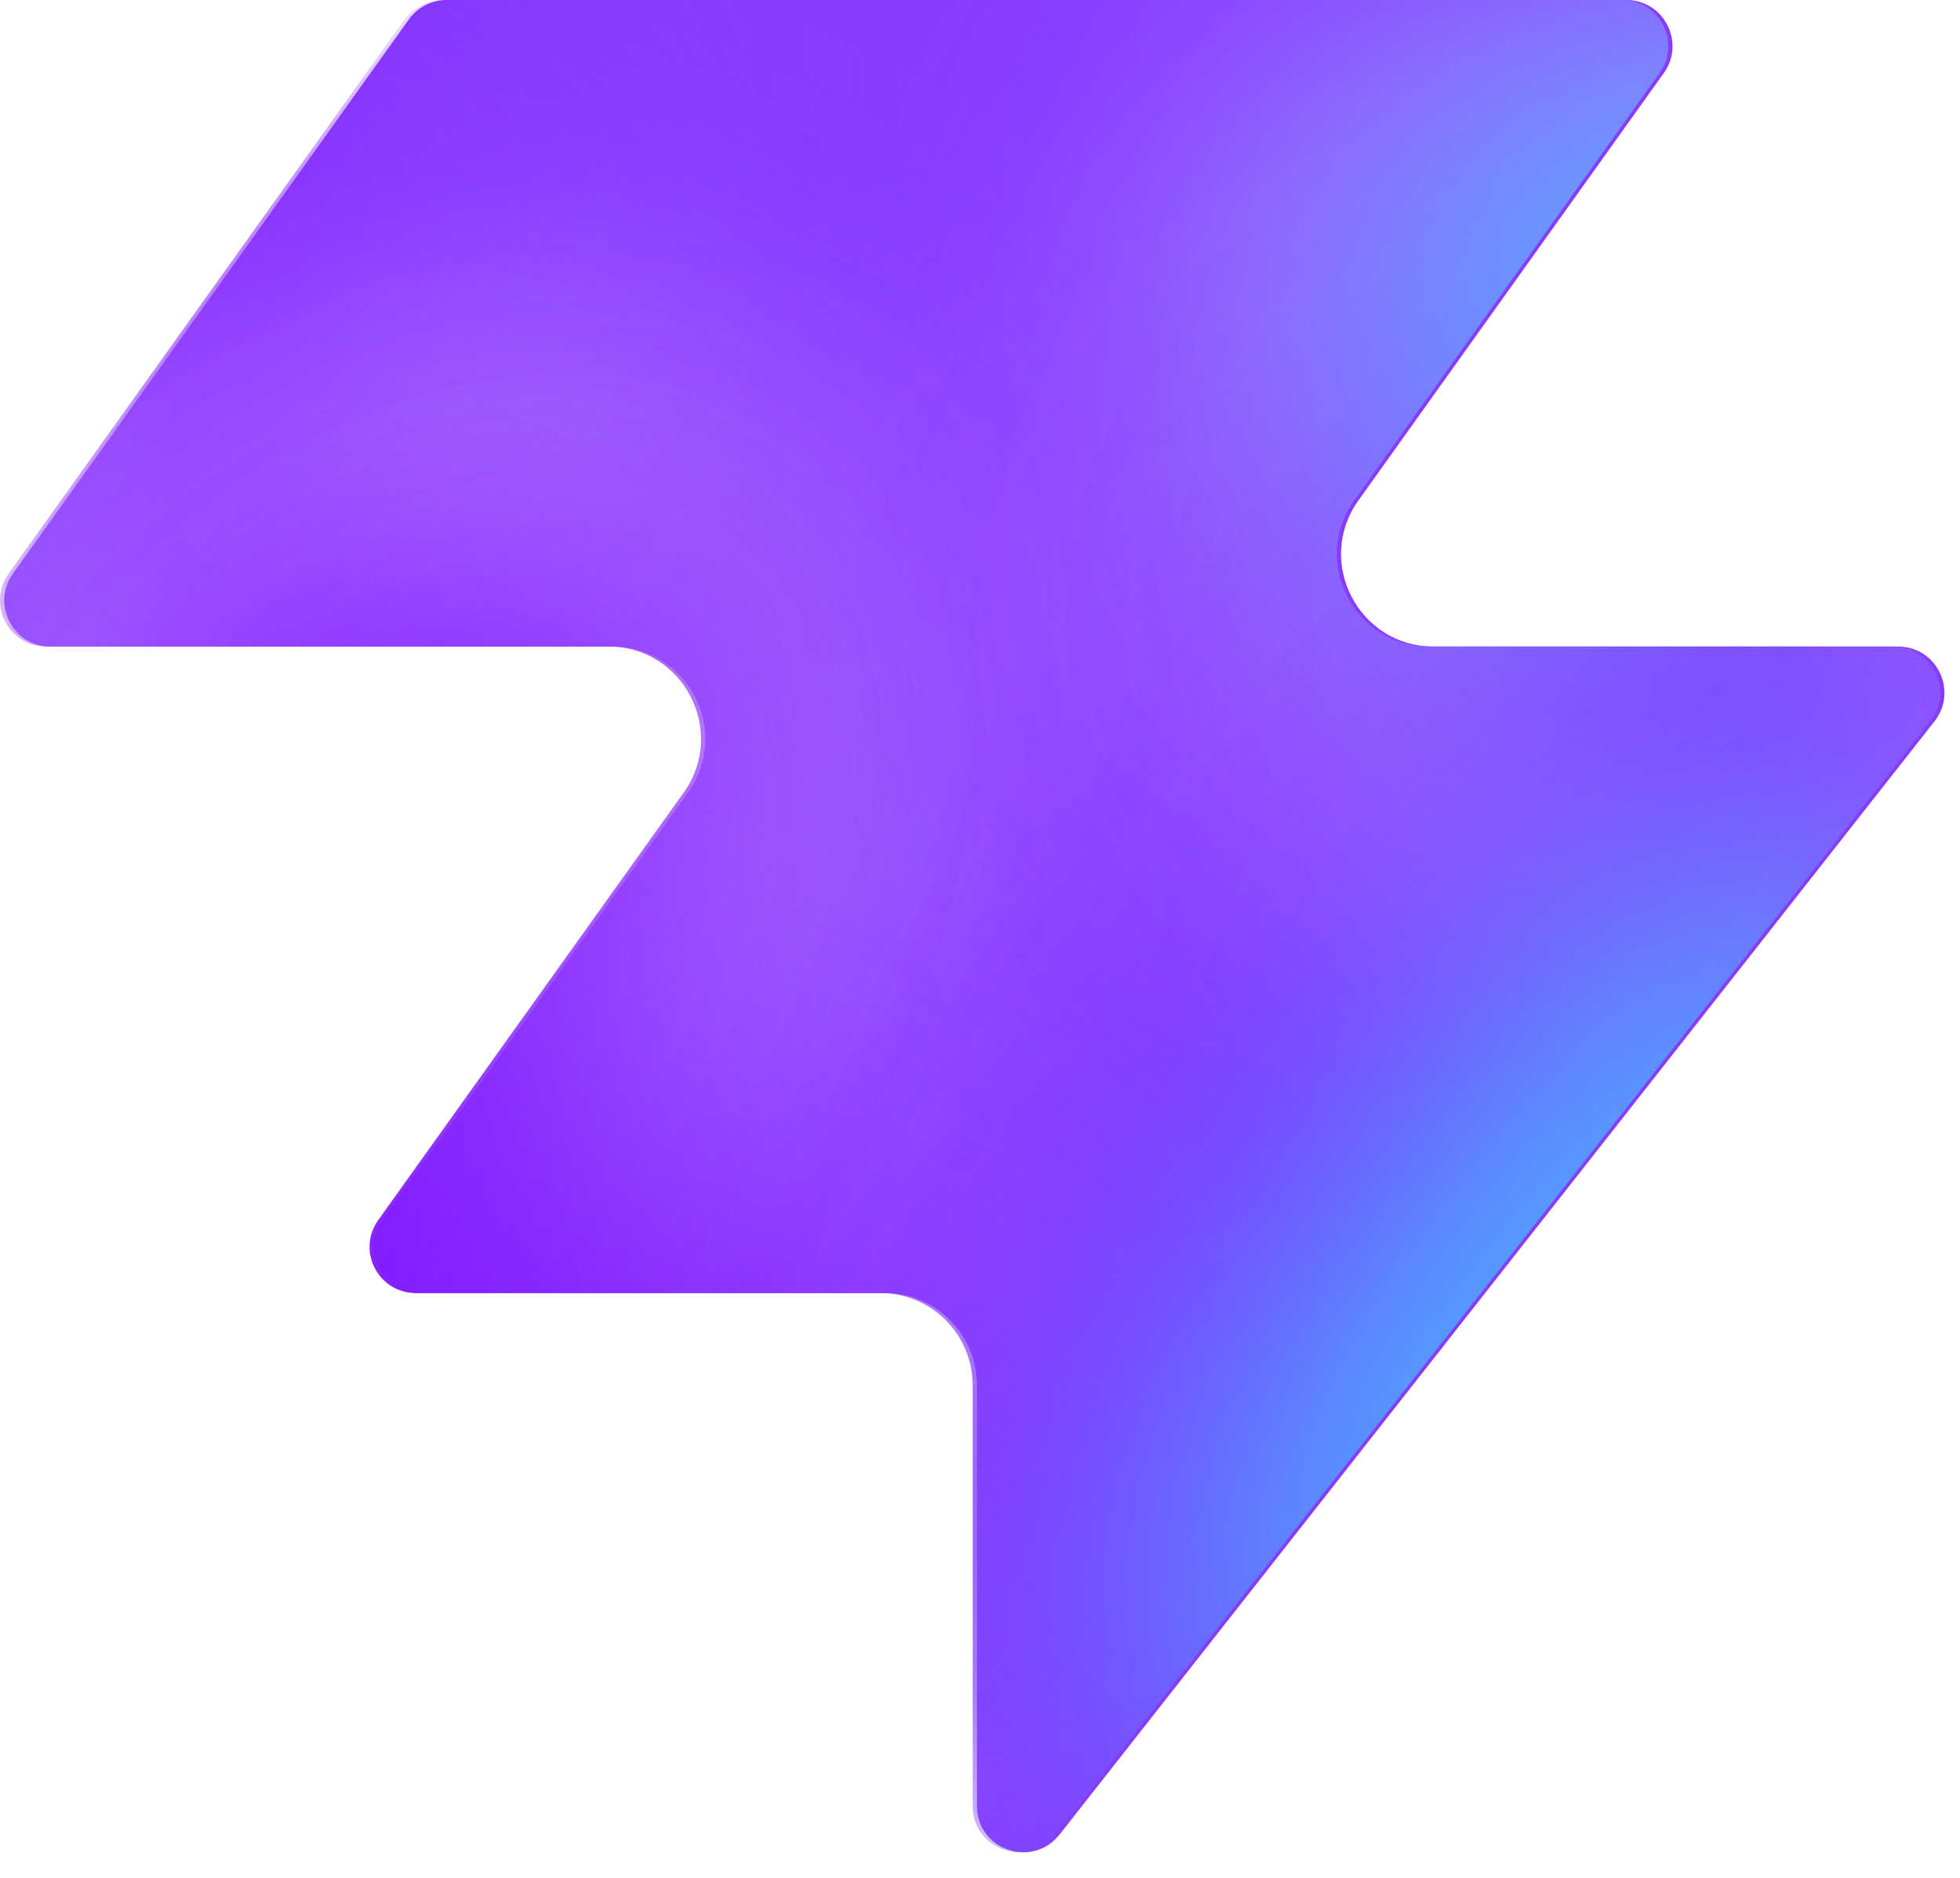
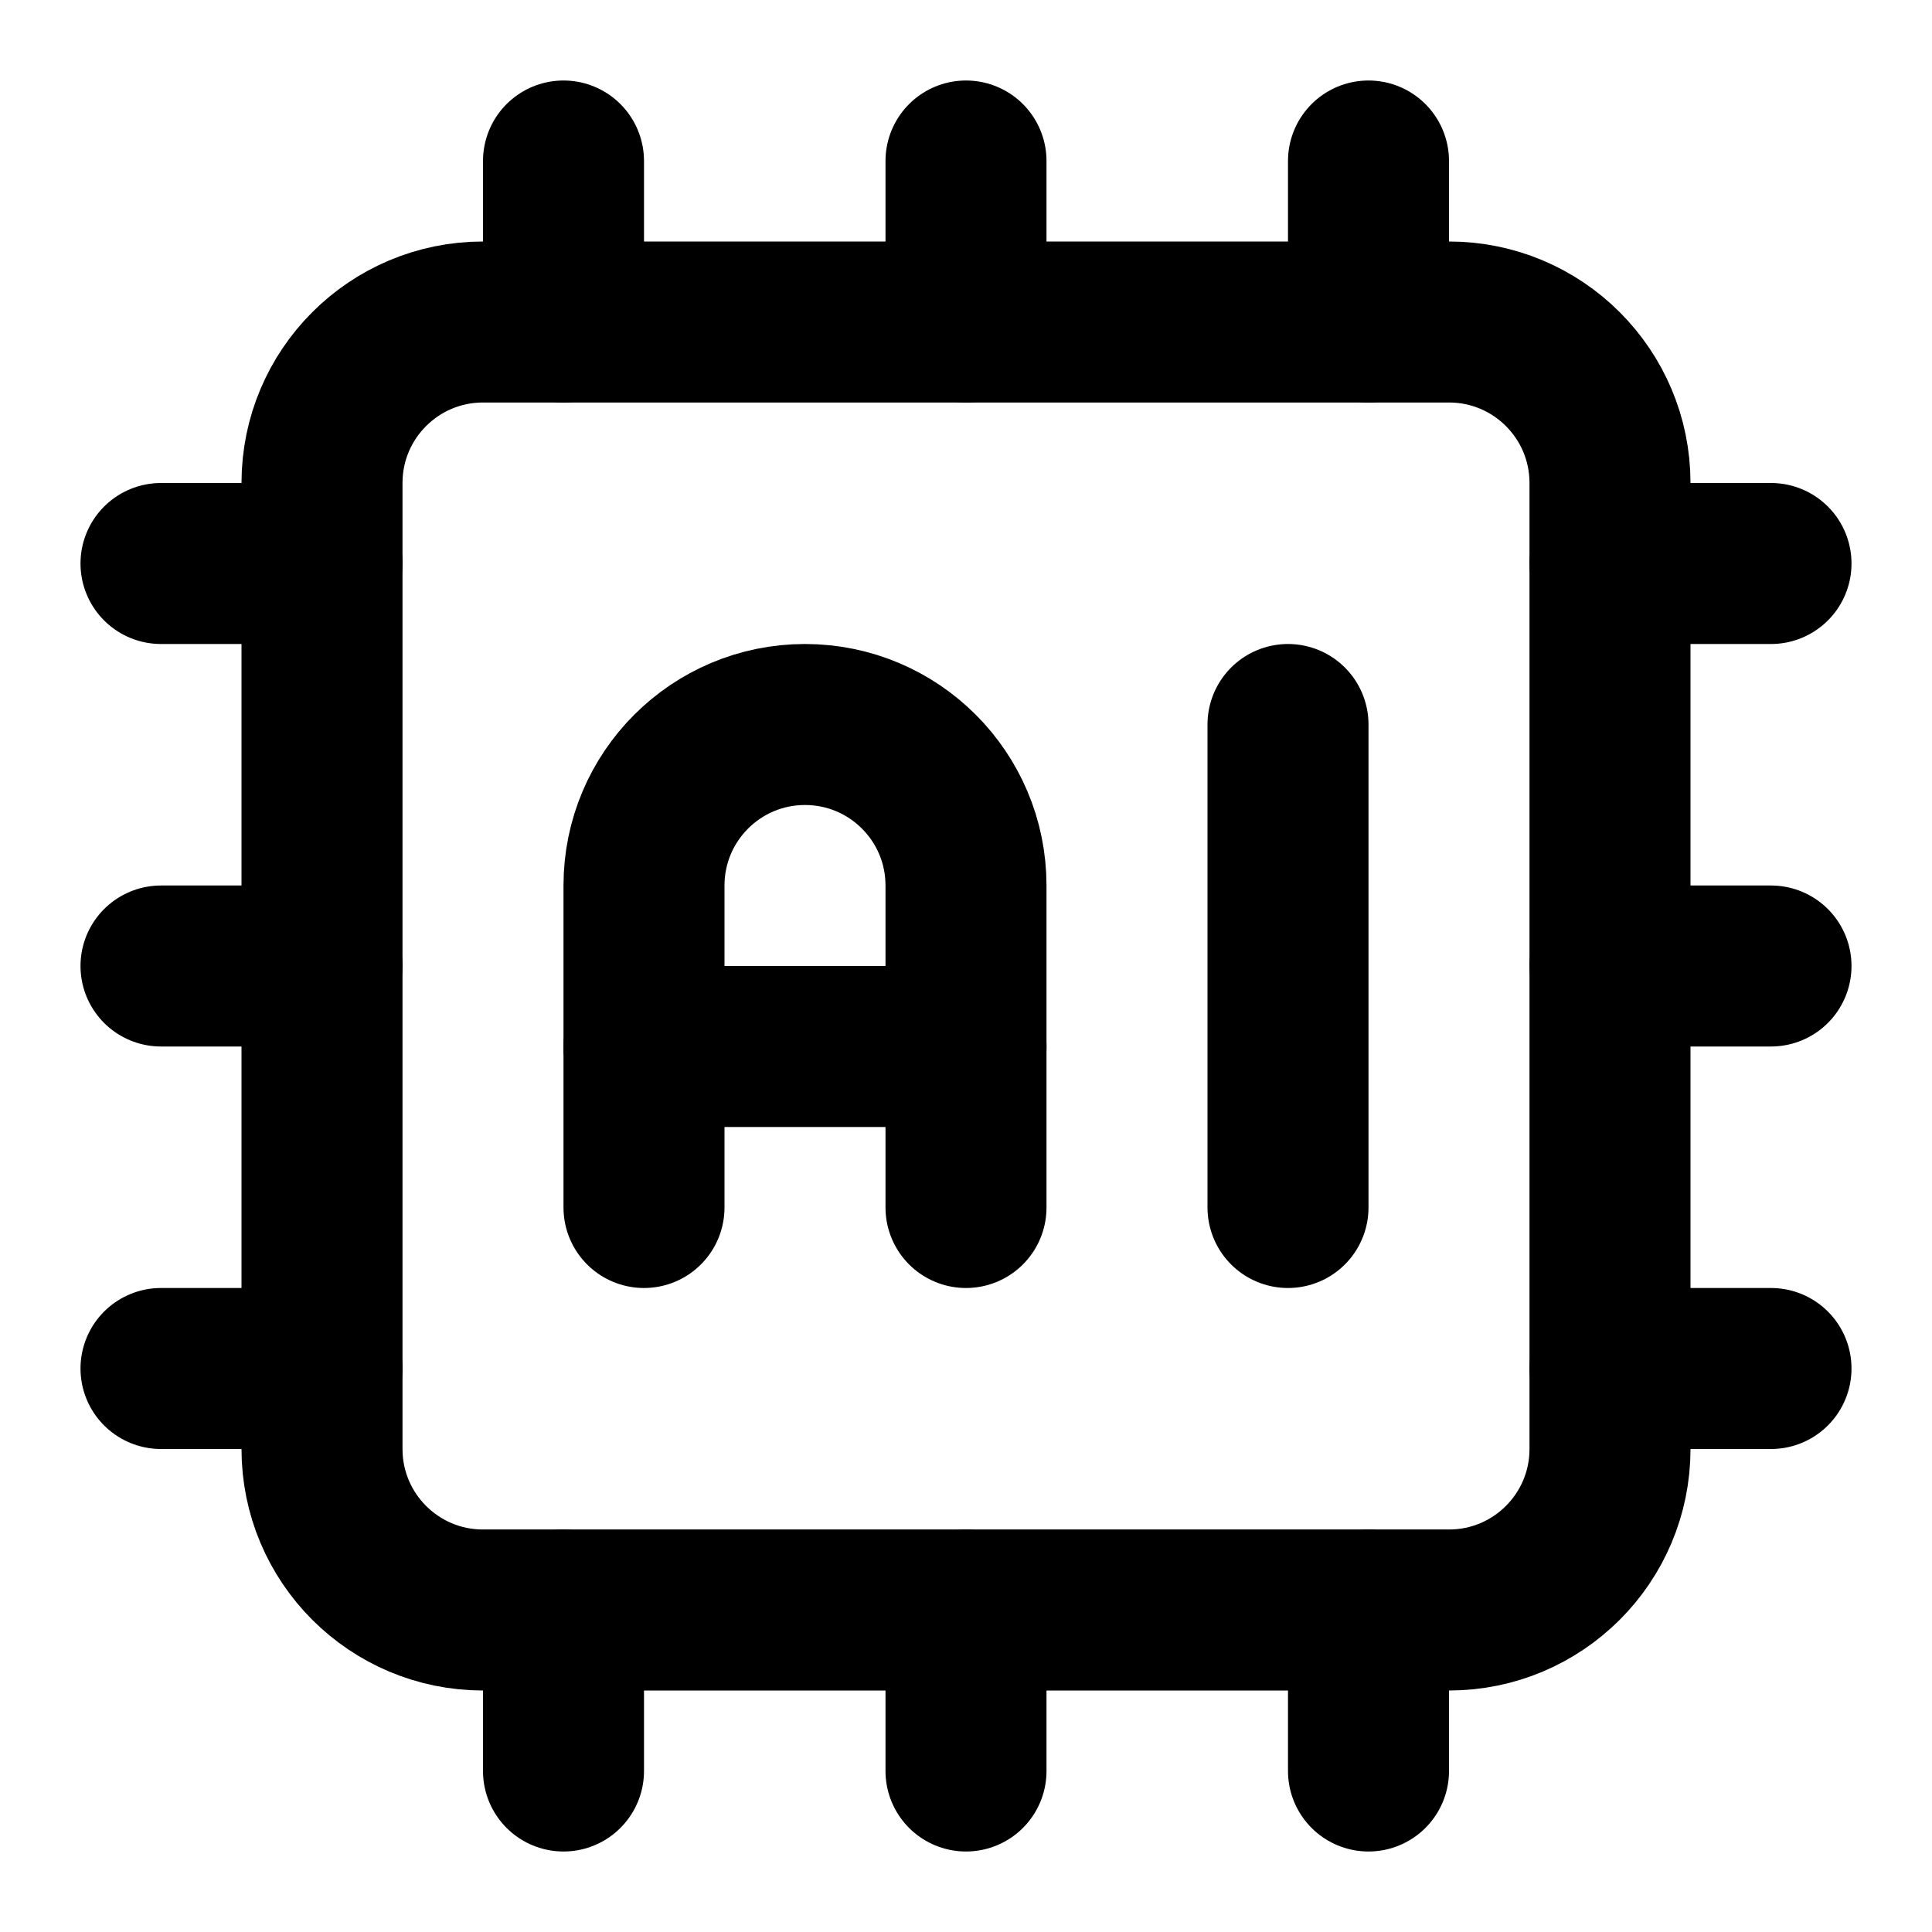
- <svg xmlns="http://www.w3.org/2000/svg" width="48" height="46" fill="none" viewBox="0 0 48 46">
-   <path fill="#863bff" d="M25.946 44.938c-.664.845-2.021.375-2.021-.698V33.937a2.26 2.26 0 0 0-2.262-2.262H10.287c-.92 0-1.456-1.04-.92-1.788l7.48-10.471c1.07-1.497 0-3.578-1.842-3.578H1.237c-.92 0-1.456-1.04-.92-1.788L10.013.474c.214-.297.556-.474.92-.474h28.894c.92 0 1.456 1.04.92 1.788l-7.48 10.471c-1.07 1.498 0 3.579 1.842 3.579h11.377c.943 0 1.473 1.088.89 1.83L25.947 44.94z" style="fill:#863bff;fill:color(display-p3 .525 .23 1);fill-opacity:1" />
-   <mask id="a" width="48" height="46" x="0" y="0" maskUnits="userSpaceOnUse" style="mask-type:alpha">
-     <path fill="#000" d="M25.842 44.938c-.664.844-2.021.375-2.021-.698V33.937a2.26 2.26 0 0 0-2.262-2.262H10.183c-.92 0-1.456-1.04-.92-1.788l7.48-10.471c1.07-1.498 0-3.579-1.842-3.579H1.133c-.92 0-1.456-1.04-.92-1.787L9.91.473c.214-.297.556-.474.92-.474h28.894c.92 0 1.456 1.04.92 1.788l-7.48 10.471c-1.07 1.498 0 3.578 1.842 3.578h11.377c.943 0 1.473 1.088.89 1.832L25.843 44.94z" style="fill:#000;fill-opacity:1" />
-   </mask>
-   <g mask="url(#a)">
-     <g filter="url(#b)">
-       <ellipse cx="5.508" cy="14.704" fill="#ede6ff" rx="5.508" ry="14.704" style="fill:#ede6ff;fill:color(display-p3 .927 .903 1);fill-opacity:1" transform="matrix(.00324 1 1 -.00324 -4.47 31.516)" />
-     </g>
-     <g filter="url(#c)">
-       <ellipse cx="10.399" cy="29.851" fill="#ede6ff" rx="10.399" ry="29.851" style="fill:#ede6ff;fill:color(display-p3 .927 .903 1);fill-opacity:1" transform="matrix(.00324 1 1 -.00324 -39.328 7.883)" />
-     </g>
-     <g filter="url(#d)">
-       <ellipse cx="5.508" cy="30.487" fill="#7e14ff" rx="5.508" ry="30.487" style="fill:#7e14ff;fill:color(display-p3 .492 .077 1);fill-opacity:1" transform="rotate(89.814 -25.913 -14.639)scale(1 -1)" />
-     </g>
-     <g filter="url(#e)">
-       <ellipse cx="5.508" cy="30.599" fill="#7e14ff" rx="5.508" ry="30.599" style="fill:#7e14ff;fill:color(display-p3 .492 .077 1);fill-opacity:1" transform="rotate(89.814 -32.644 -3.334)scale(1 -1)" />
-     </g>
-     <g filter="url(#f)">
-       <ellipse cx="5.508" cy="30.599" fill="#7e14ff" rx="5.508" ry="30.599" style="fill:#7e14ff;fill:color(display-p3 .492 .077 1);fill-opacity:1" transform="matrix(.00324 1 1 -.00324 -34.34 30.47)" />
-     </g>
-     <g filter="url(#g)">
-       <ellipse cx="14.072" cy="22.078" fill="#ede6ff" rx="14.072" ry="22.078" style="fill:#ede6ff;fill:color(display-p3 .927 .903 1);fill-opacity:1" transform="rotate(93.35 24.506 48.493)scale(-1 1)" />
-     </g>
-     <g filter="url(#h)">
-       <ellipse cx="3.47" cy="21.501" fill="#7e14ff" rx="3.47" ry="21.501" style="fill:#7e14ff;fill:color(display-p3 .492 .077 1);fill-opacity:1" transform="rotate(89.009 28.708 47.59)scale(-1 1)" />
-     </g>
-     <g filter="url(#i)">
-       <ellipse cx="3.47" cy="21.501" fill="#7e14ff" rx="3.47" ry="21.501" style="fill:#7e14ff;fill:color(display-p3 .492 .077 1);fill-opacity:1" transform="rotate(89.009 28.708 47.59)scale(-1 1)" />
-     </g>
-     <g filter="url(#j)">
-       <ellipse cx=".387" cy="8.972" fill="#7e14ff" rx="4.407" ry="29.108" style="fill:#7e14ff;fill:color(display-p3 .492 .077 1);fill-opacity:1" transform="rotate(39.51 .387 8.972)" />
-     </g>
-     <g filter="url(#k)">
-       <ellipse cx="47.523" cy="-6.092" fill="#7e14ff" rx="4.407" ry="29.108" style="fill:#7e14ff;fill:color(display-p3 .492 .077 1);fill-opacity:1" transform="rotate(37.892 47.523 -6.092)" />
-     </g>
-     <g filter="url(#l)">
-       <ellipse cx="41.412" cy="6.333" fill="#47bfff" rx="5.971" ry="9.665" style="fill:#47bfff;fill:color(display-p3 .28 .748 1);fill-opacity:1" transform="rotate(37.892 41.412 6.333)" />
-     </g>
-     <g filter="url(#m)">
-       <ellipse cx="-1.879" cy="38.332" fill="#7e14ff" rx="4.407" ry="29.108" style="fill:#7e14ff;fill:color(display-p3 .492 .077 1);fill-opacity:1" transform="rotate(37.892 -1.88 38.332)" />
-     </g>
-     <g filter="url(#n)">
-       <ellipse cx="-1.879" cy="38.332" fill="#7e14ff" rx="4.407" ry="29.108" style="fill:#7e14ff;fill:color(display-p3 .492 .077 1);fill-opacity:1" transform="rotate(37.892 -1.88 38.332)" />
-     </g>
-     <g filter="url(#o)">
-       <ellipse cx="35.651" cy="29.907" fill="#7e14ff" rx="4.407" ry="29.108" style="fill:#7e14ff;fill:color(display-p3 .492 .077 1);fill-opacity:1" transform="rotate(37.892 35.651 29.907)" />
-     </g>
-     <g filter="url(#p)">
-       <ellipse cx="38.418" cy="32.4" fill="#47bfff" rx="5.971" ry="15.297" style="fill:#47bfff;fill:color(display-p3 .28 .748 1);fill-opacity:1" transform="rotate(37.892 38.418 32.4)" />
-     </g>
-   </g>
-   <defs>
-     <filter id="b" width="60.045" height="41.654" x="-19.77" y="16.149" color-interpolation-filters="sRGB" filterUnits="userSpaceOnUse">
-       <feFlood flood-opacity="0" result="BackgroundImageFix" />
-       <feBlend in="SourceGraphic" in2="BackgroundImageFix" result="shape" />
-       <feGaussianBlur result="effect1_foregroundBlur_2002_17158" stdDeviation="7.659" />
-     </filter>
-     <filter id="c" width="90.34" height="51.437" x="-54.613" y="-7.533" color-interpolation-filters="sRGB" filterUnits="userSpaceOnUse">
-       <feFlood flood-opacity="0" result="BackgroundImageFix" />
-       <feBlend in="SourceGraphic" in2="BackgroundImageFix" result="shape" />
-       <feGaussianBlur result="effect1_foregroundBlur_2002_17158" stdDeviation="7.659" />
-     </filter>
-     <filter id="d" width="79.355" height="29.4" x="-49.64" y="2.03" color-interpolation-filters="sRGB" filterUnits="userSpaceOnUse">
-       <feFlood flood-opacity="0" result="BackgroundImageFix" />
-       <feBlend in="SourceGraphic" in2="BackgroundImageFix" result="shape" />
-       <feGaussianBlur result="effect1_foregroundBlur_2002_17158" stdDeviation="4.596" />
-     </filter>
-     <filter id="e" width="79.579" height="29.4" x="-45.045" y="20.029" color-interpolation-filters="sRGB" filterUnits="userSpaceOnUse">
-       <feFlood flood-opacity="0" result="BackgroundImageFix" />
-       <feBlend in="SourceGraphic" in2="BackgroundImageFix" result="shape" />
-       <feGaussianBlur result="effect1_foregroundBlur_2002_17158" stdDeviation="4.596" />
-     </filter>
-     <filter id="f" width="79.579" height="29.4" x="-43.513" y="21.178" color-interpolation-filters="sRGB" filterUnits="userSpaceOnUse">
-       <feFlood flood-opacity="0" result="BackgroundImageFix" />
-       <feBlend in="SourceGraphic" in2="BackgroundImageFix" result="shape" />
-       <feGaussianBlur result="effect1_foregroundBlur_2002_17158" stdDeviation="4.596" />
-     </filter>
-     <filter id="g" width="74.749" height="58.852" x="15.756" y="-17.901" color-interpolation-filters="sRGB" filterUnits="userSpaceOnUse">
-       <feFlood flood-opacity="0" result="BackgroundImageFix" />
-       <feBlend in="SourceGraphic" in2="BackgroundImageFix" result="shape" />
-       <feGaussianBlur result="effect1_foregroundBlur_2002_17158" stdDeviation="7.659" />
-     </filter>
-     <filter id="h" width="61.377" height="25.362" x="23.548" y="2.284" color-interpolation-filters="sRGB" filterUnits="userSpaceOnUse">
-       <feFlood flood-opacity="0" result="BackgroundImageFix" />
-       <feBlend in="SourceGraphic" in2="BackgroundImageFix" result="shape" />
-       <feGaussianBlur result="effect1_foregroundBlur_2002_17158" stdDeviation="4.596" />
-     </filter>
-     <filter id="i" width="61.377" height="25.362" x="23.548" y="2.284" color-interpolation-filters="sRGB" filterUnits="userSpaceOnUse">
-       <feFlood flood-opacity="0" result="BackgroundImageFix" />
-       <feBlend in="SourceGraphic" in2="BackgroundImageFix" result="shape" />
-       <feGaussianBlur result="effect1_foregroundBlur_2002_17158" stdDeviation="4.596" />
-     </filter>
-     <filter id="j" width="56.045" height="63.649" x="-27.636" y="-22.853" color-interpolation-filters="sRGB" filterUnits="userSpaceOnUse">
-       <feFlood flood-opacity="0" result="BackgroundImageFix" />
-       <feBlend in="SourceGraphic" in2="BackgroundImageFix" result="shape" />
-       <feGaussianBlur result="effect1_foregroundBlur_2002_17158" stdDeviation="4.596" />
-     </filter>
-     <filter id="k" width="54.814" height="64.646" x="20.116" y="-38.415" color-interpolation-filters="sRGB" filterUnits="userSpaceOnUse">
-       <feFlood flood-opacity="0" result="BackgroundImageFix" />
-       <feBlend in="SourceGraphic" in2="BackgroundImageFix" result="shape" />
-       <feGaussianBlur result="effect1_foregroundBlur_2002_17158" stdDeviation="4.596" />
-     </filter>
-     <filter id="l" width="33.541" height="35.313" x="24.641" y="-11.323" color-interpolation-filters="sRGB" filterUnits="userSpaceOnUse">
-       <feFlood flood-opacity="0" result="BackgroundImageFix" />
-       <feBlend in="SourceGraphic" in2="BackgroundImageFix" result="shape" />
-       <feGaussianBlur result="effect1_foregroundBlur_2002_17158" stdDeviation="4.596" />
-     </filter>
-     <filter id="m" width="54.814" height="64.646" x="-29.286" y="6.009" color-interpolation-filters="sRGB" filterUnits="userSpaceOnUse">
-       <feFlood flood-opacity="0" result="BackgroundImageFix" />
-       <feBlend in="SourceGraphic" in2="BackgroundImageFix" result="shape" />
-       <feGaussianBlur result="effect1_foregroundBlur_2002_17158" stdDeviation="4.596" />
-     </filter>
-     <filter id="n" width="54.814" height="64.646" x="-29.286" y="6.009" color-interpolation-filters="sRGB" filterUnits="userSpaceOnUse">
-       <feFlood flood-opacity="0" result="BackgroundImageFix" />
-       <feBlend in="SourceGraphic" in2="BackgroundImageFix" result="shape" />
-       <feGaussianBlur result="effect1_foregroundBlur_2002_17158" stdDeviation="4.596" />
-     </filter>
-     <filter id="o" width="54.814" height="64.646" x="8.244" y="-2.416" color-interpolation-filters="sRGB" filterUnits="userSpaceOnUse">
-       <feFlood flood-opacity="0" result="BackgroundImageFix" />
-       <feBlend in="SourceGraphic" in2="BackgroundImageFix" result="shape" />
-       <feGaussianBlur result="effect1_foregroundBlur_2002_17158" stdDeviation="4.596" />
-     </filter>
-     <filter id="p" width="39.409" height="43.623" x="18.713" y="10.588" color-interpolation-filters="sRGB" filterUnits="userSpaceOnUse">
-       <feFlood flood-opacity="0" result="BackgroundImageFix" />
-       <feBlend in="SourceGraphic" in2="BackgroundImageFix" result="shape" />
-       <feGaussianBlur result="effect1_foregroundBlur_2002_17158" stdDeviation="4.596" />
-     </filter>
-   </defs>
+ <svg xmlns="http://www.w3.org/2000/svg" width="24" height="24" viewBox="0 0 24 24" fill="none" stroke="currentColor" stroke-width="2" stroke-linecap="round" stroke-linejoin="round" class="lucide lucide-cpu-ai preview-icon">
+   <path d="M12 20v2" />
+   <path d="M12 2v2" />
+   <path d="M16 9v6" />
+   <path d="M17 20v2" />
+   <path d="M17 2v2" />
+   <path d="M2 12h2" />
+   <path d="M2 17h2" />
+   <path d="M2 7h2" />
+   <path d="M20 12h2" />
+   <path d="M20 17h2" />
+   <path d="M20 7h2" />
+   <path d="M7 20v2" />
+   <path d="M7 2v2" />
+   <path d="M8 13h4" />
+   <path d="M8 15v-4a2 2 0 014 0v4" />
+   <rect x="4" y="4" width="16" height="16" rx="2" />
</svg>
